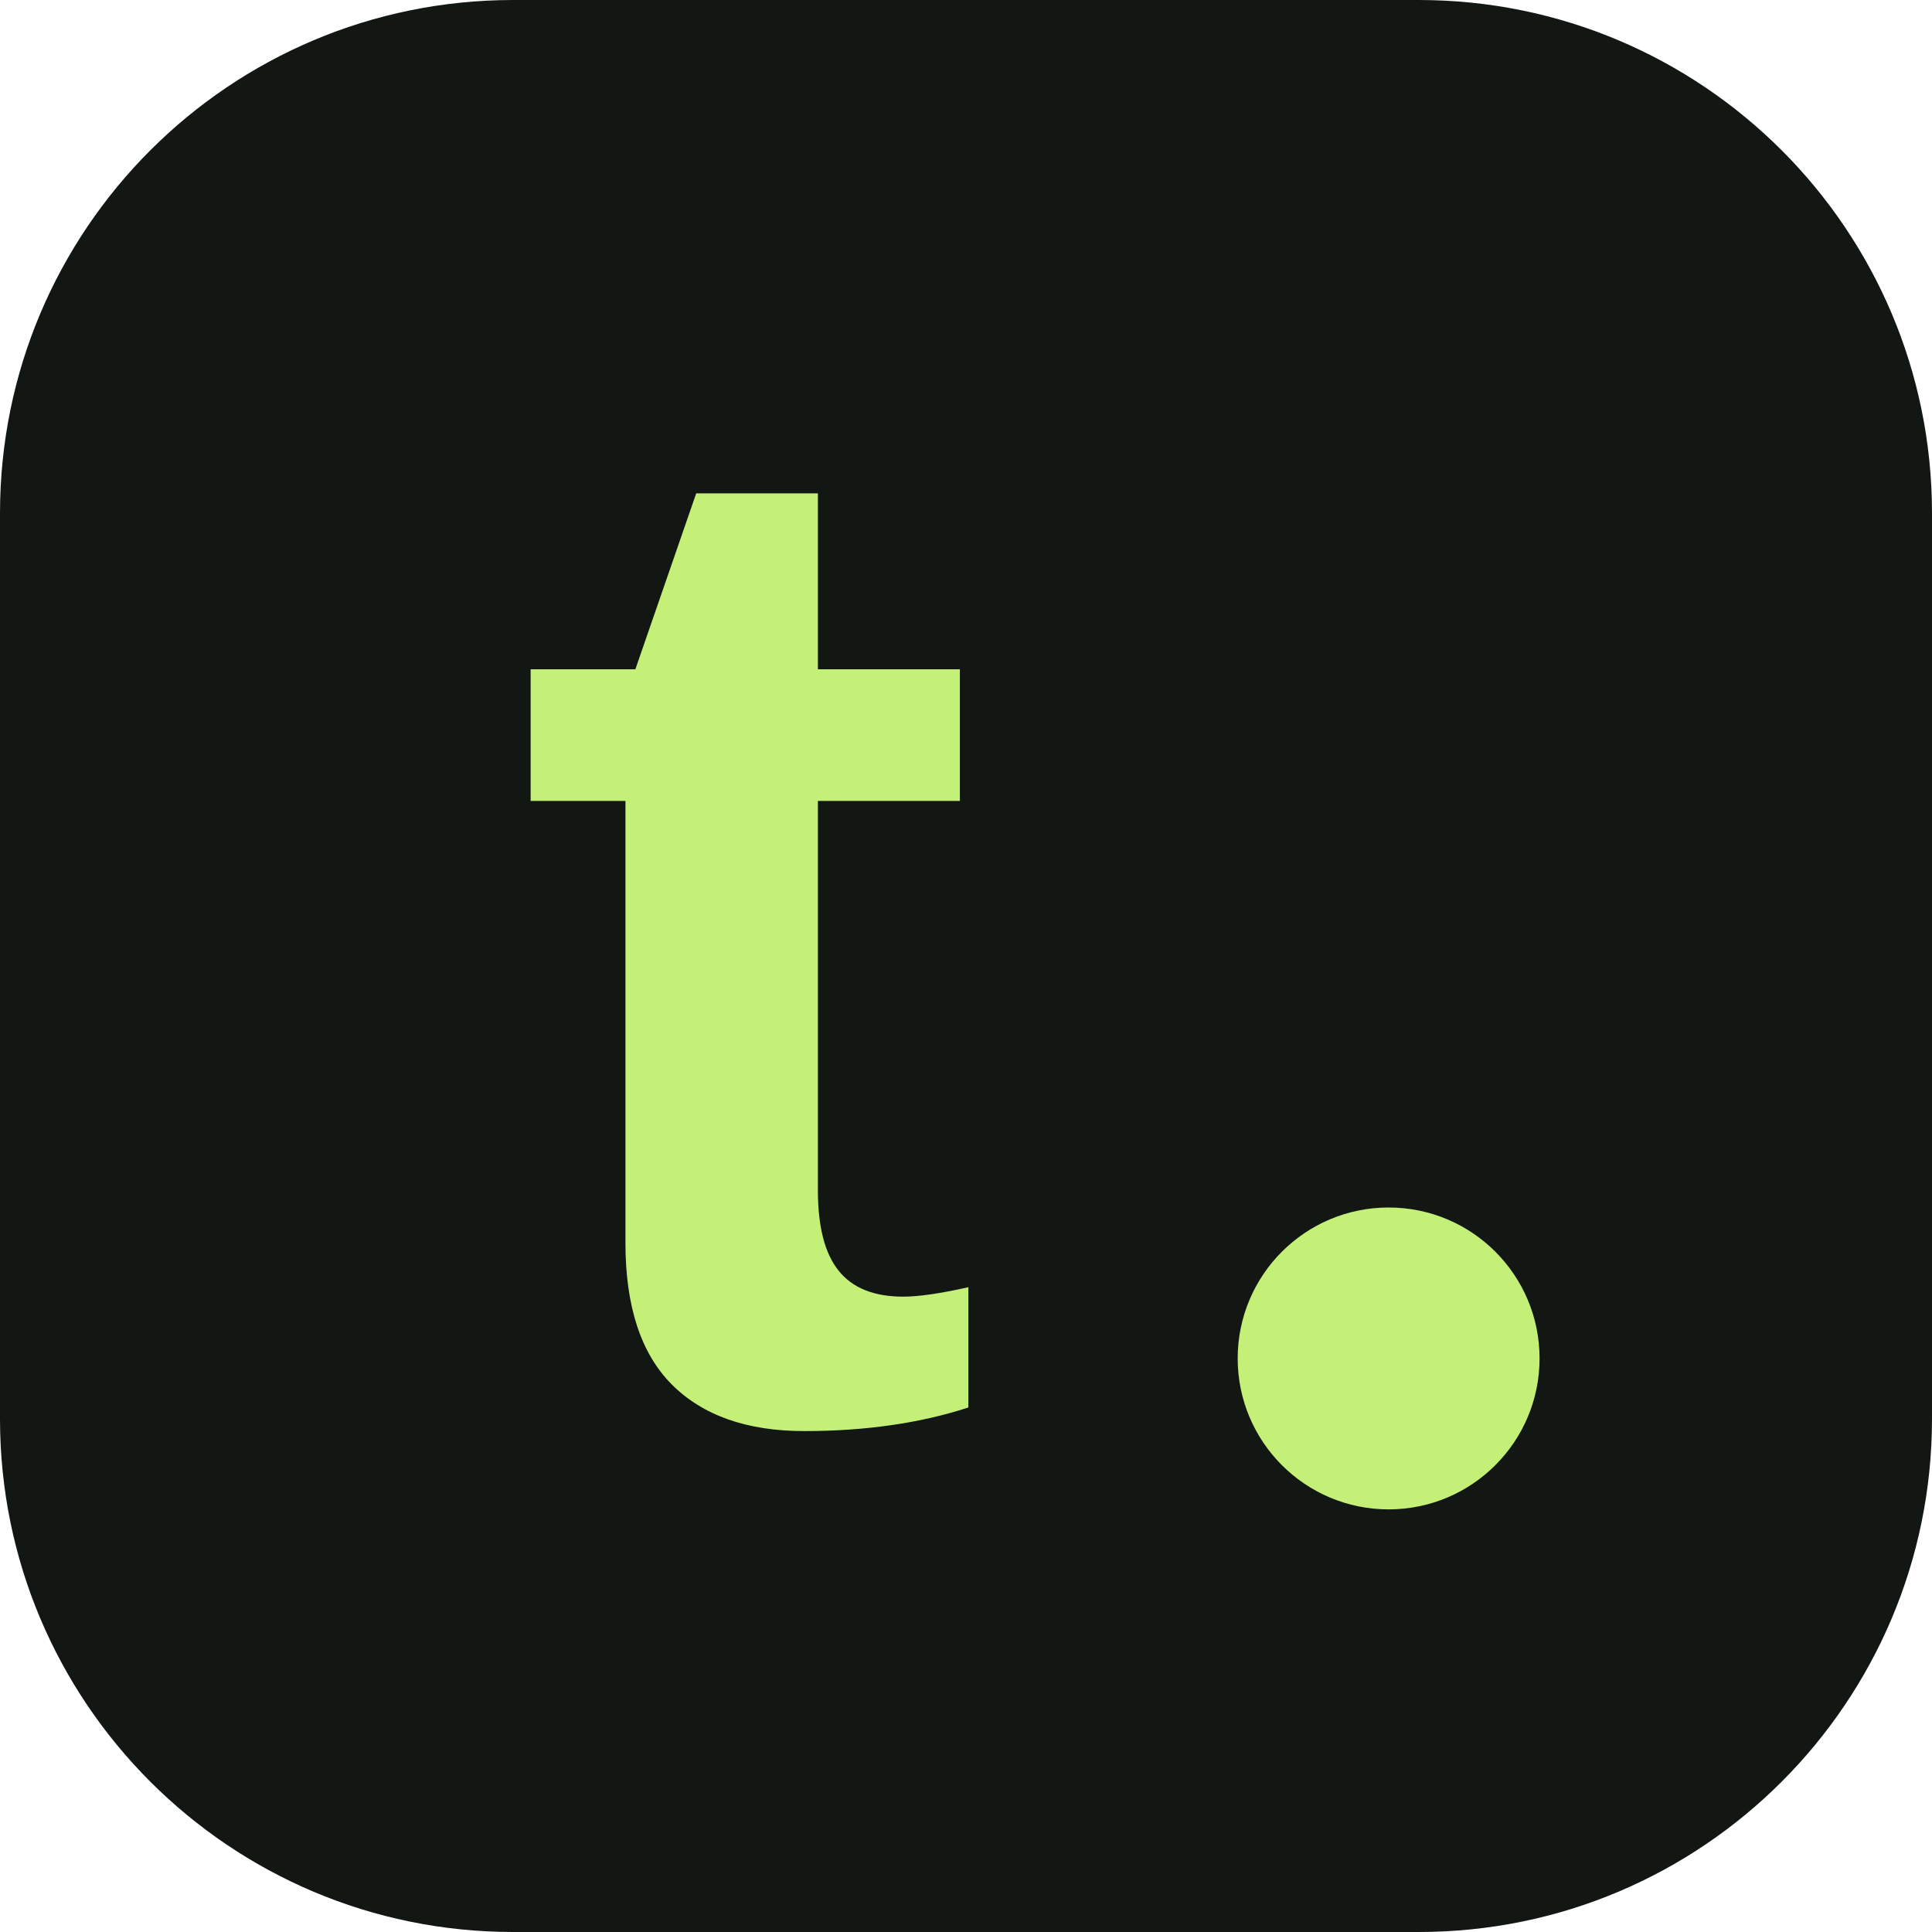
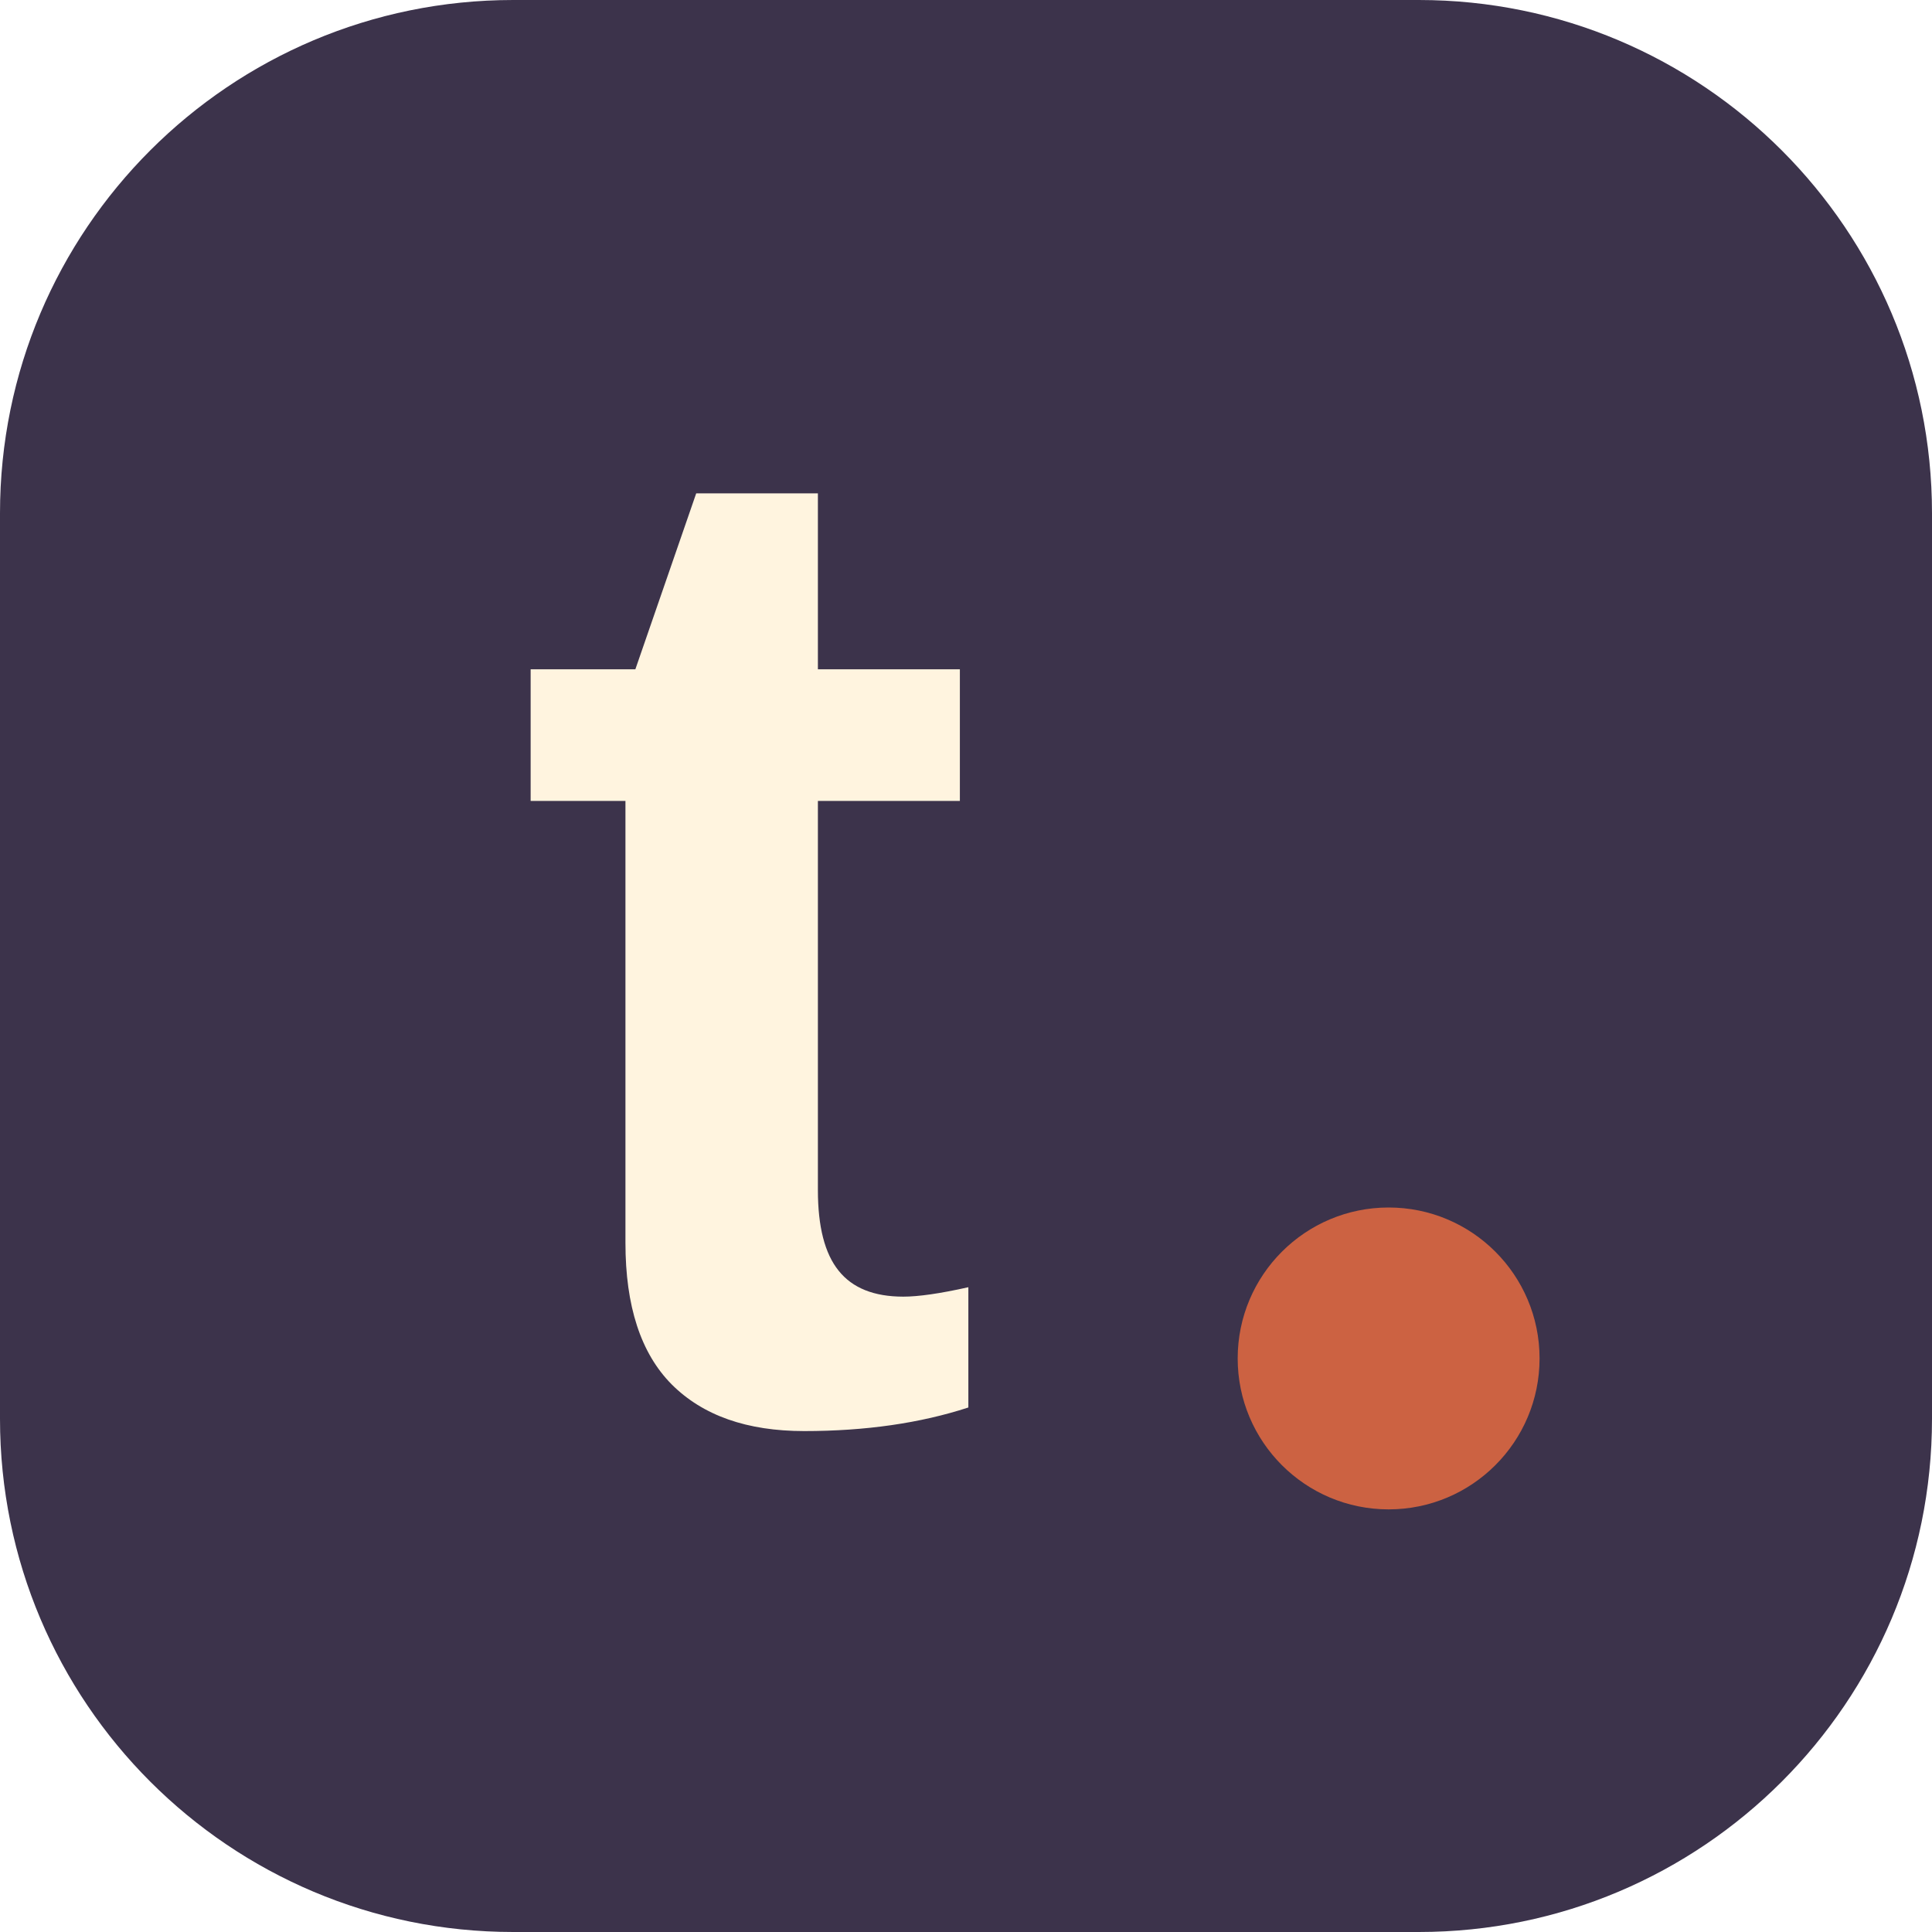
<svg xmlns="http://www.w3.org/2000/svg" viewBox="0 0 64 64">
-   <rect width="64" height="64" rx="17" fill="#131713" />
-   <text x="17" y="47" fill="#c4f078" font-family="Arial,sans-serif" font-weight="700" font-size="47">t</text>
-   <circle cx="46" cy="45" r="5" fill="#c4f078" />
+   <rect width="64" height="64" rx="17" fill="#3c334b" />
+   <text x="17" y="47" fill="#fff4df" font-family="Arial,sans-serif" font-weight="700" font-size="47">t</text>
+   <circle cx="46" cy="45" r="5" fill="#cc6242" />
</svg>
